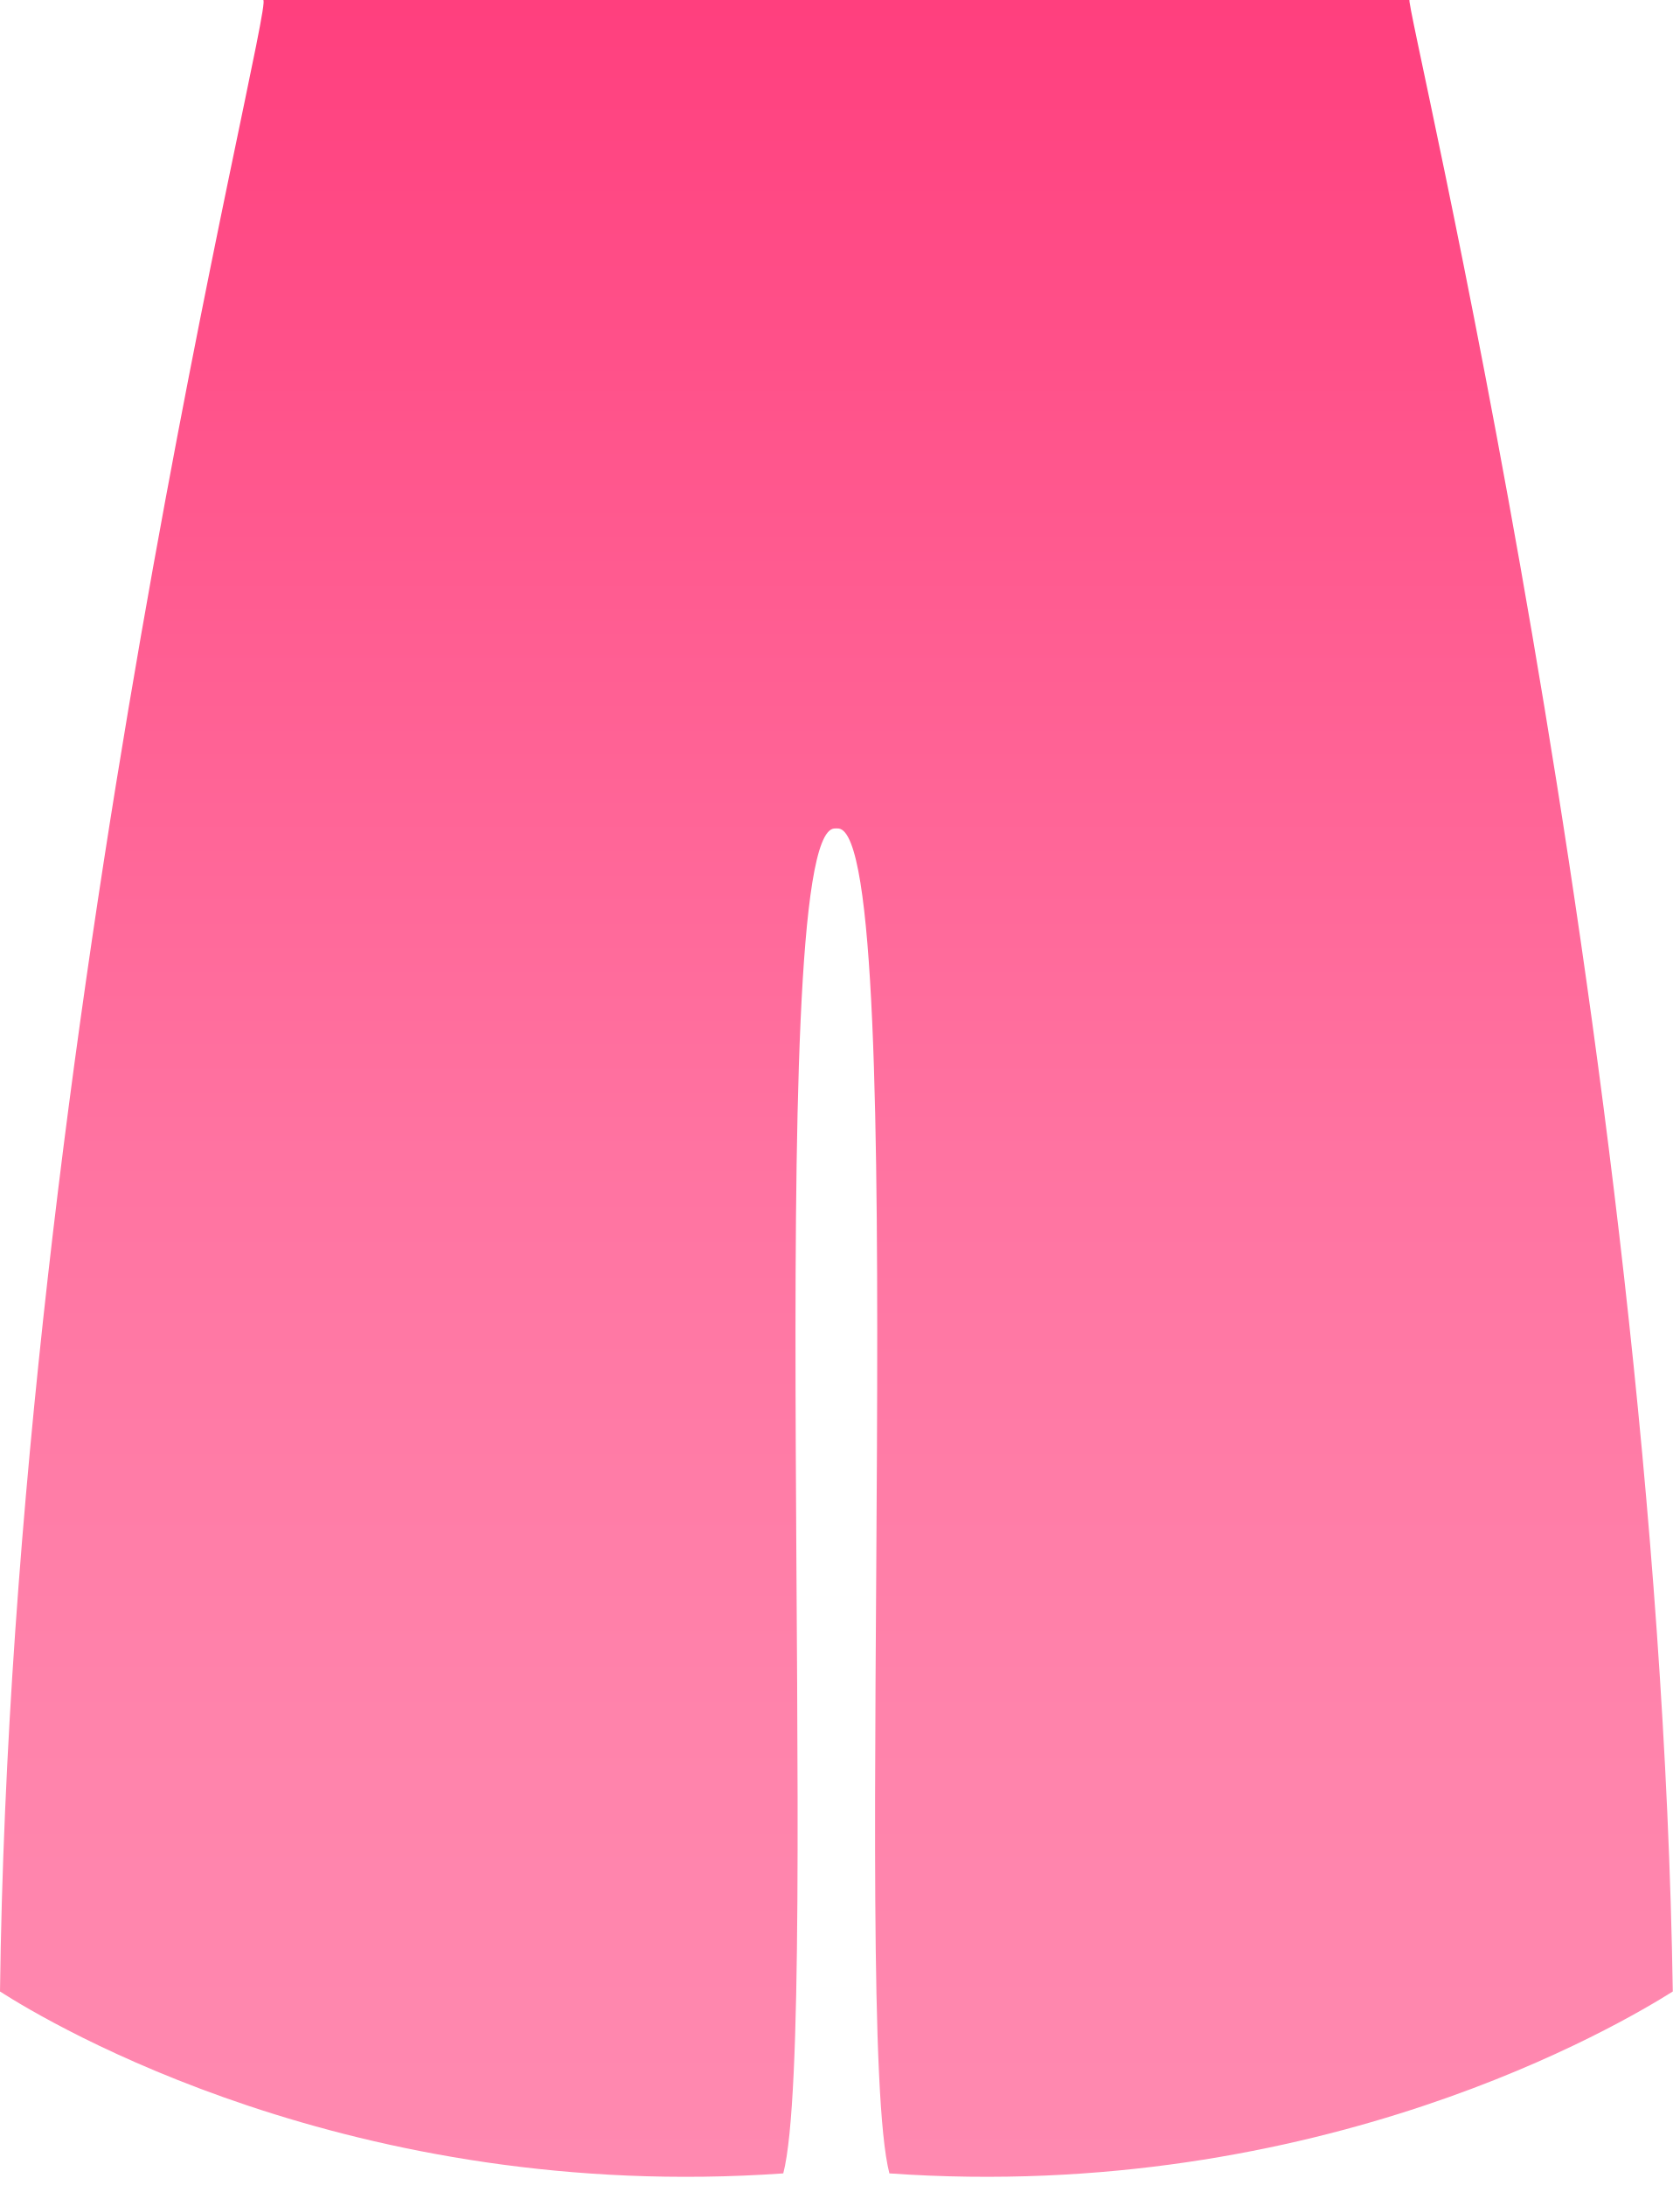
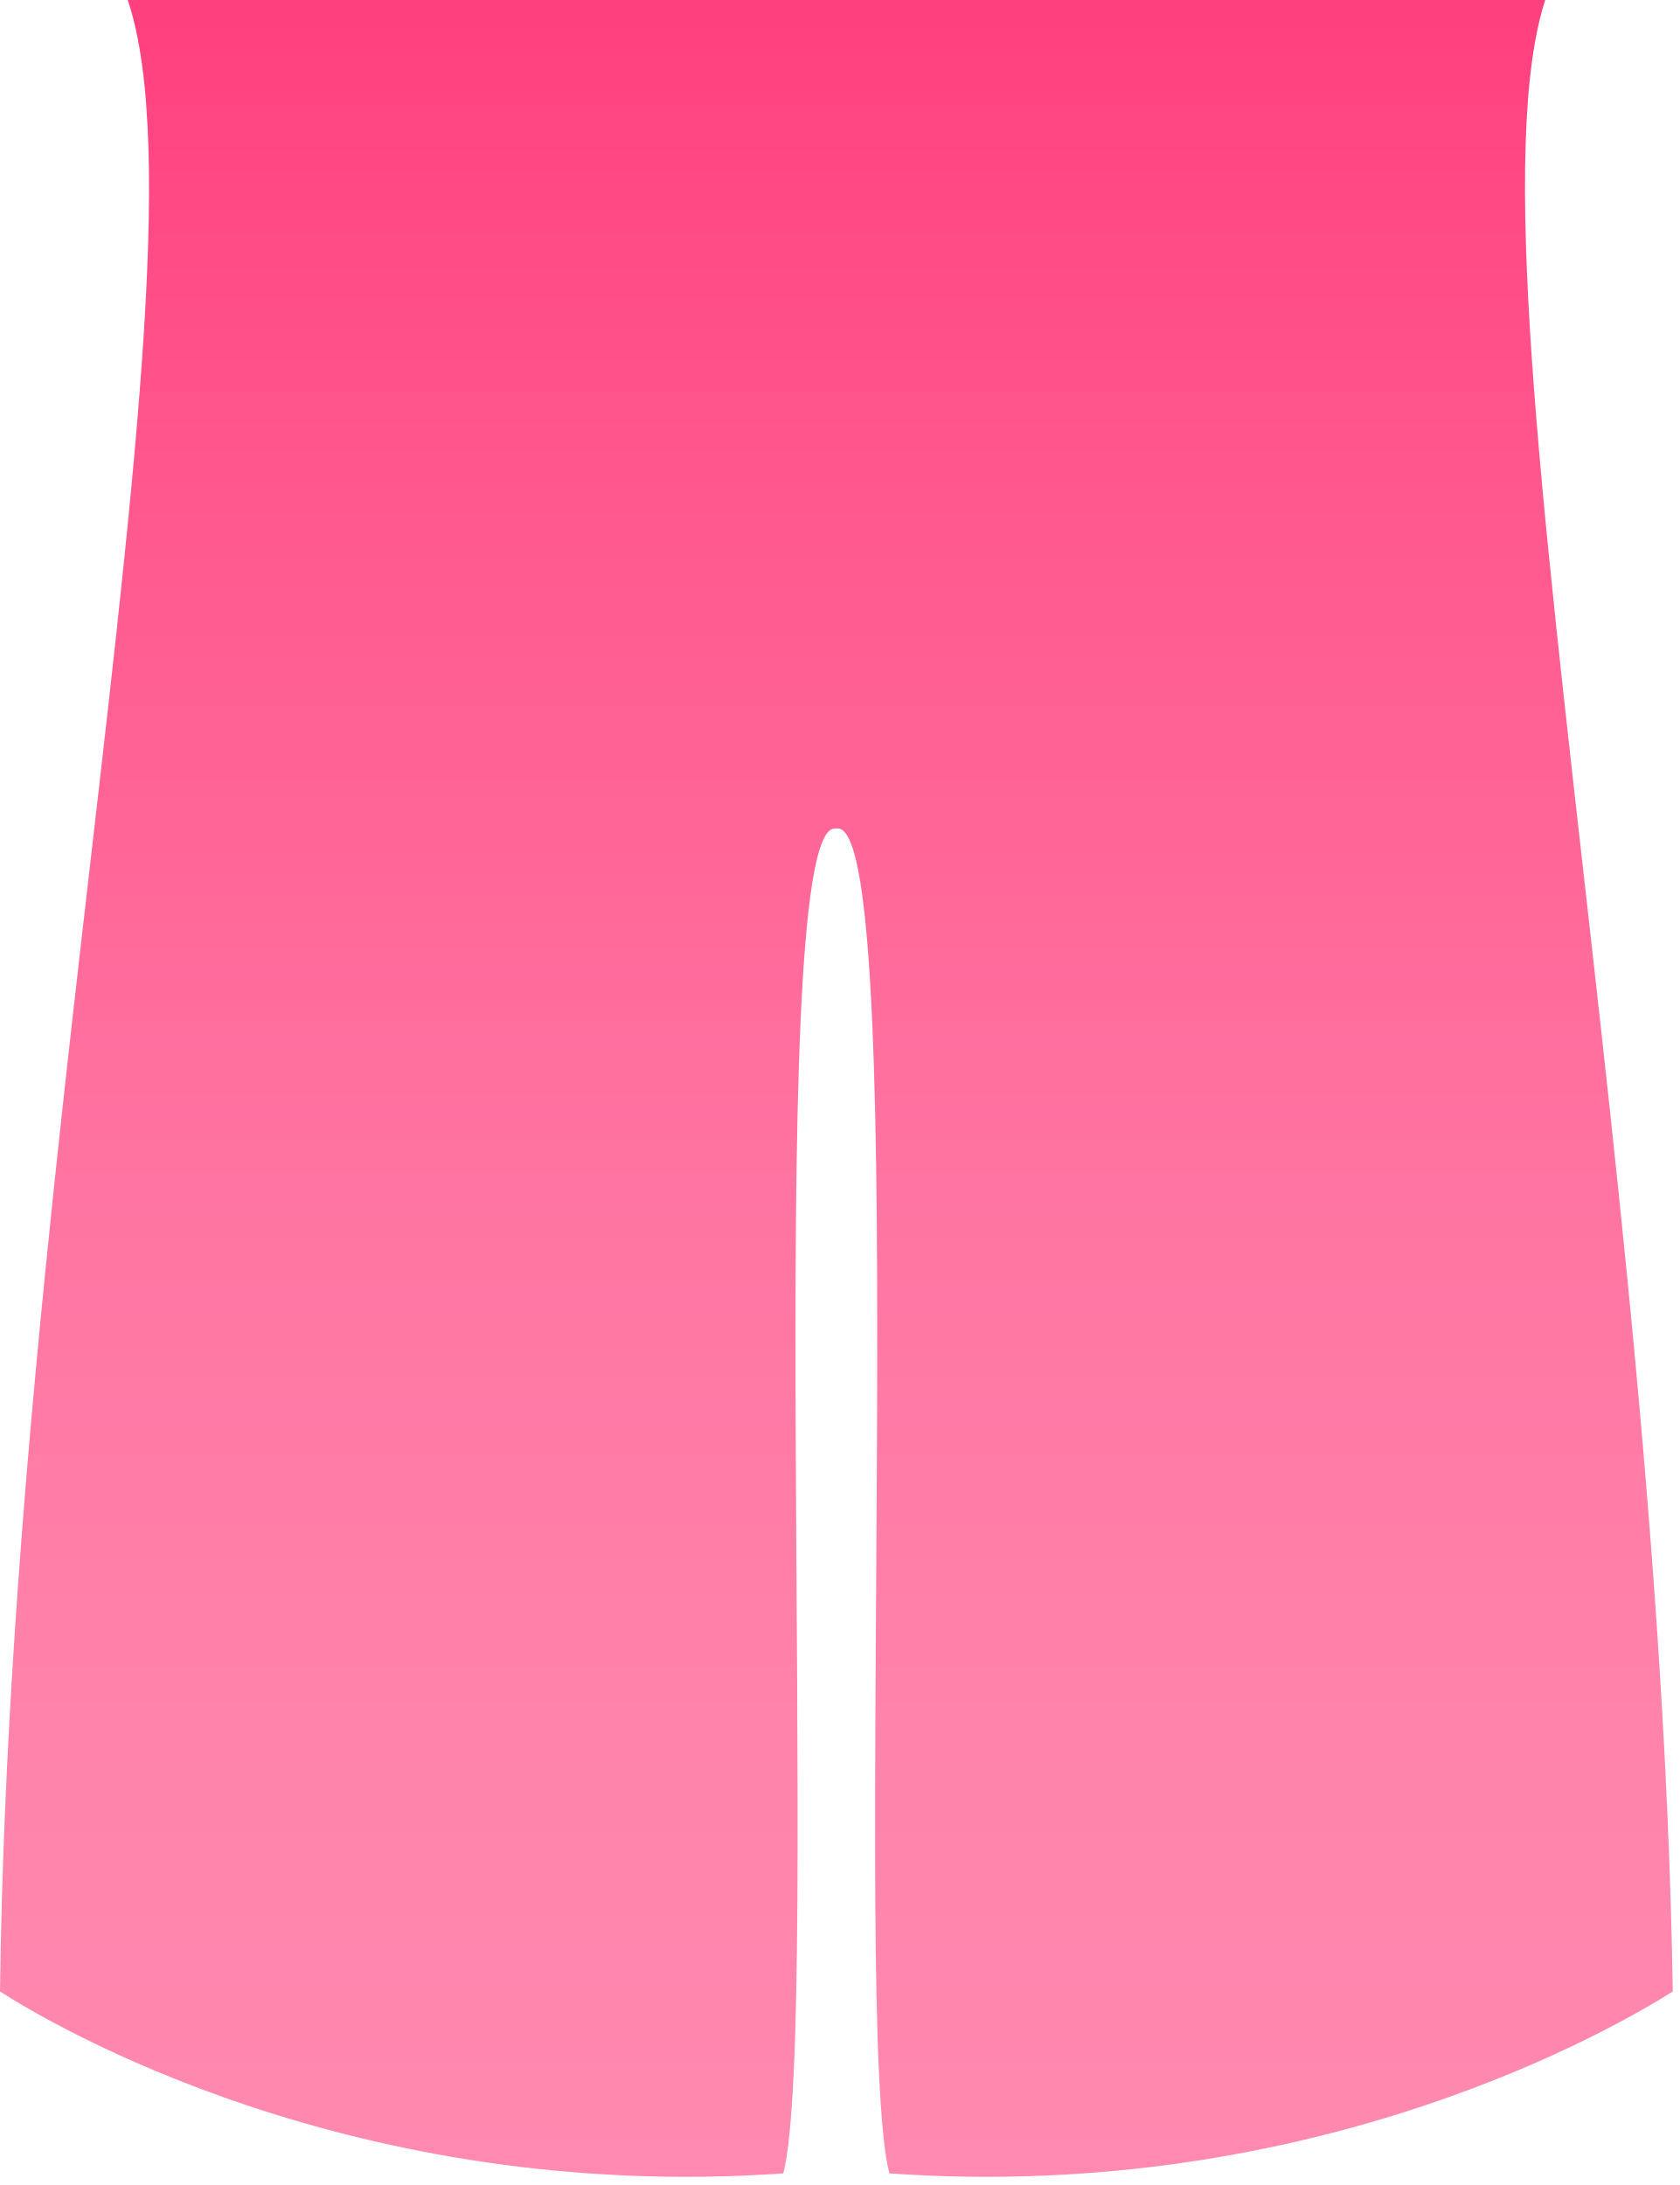
<svg xmlns="http://www.w3.org/2000/svg" width="123" height="160" viewBox="0 0 123 160" fill="none">
-   <path d="M103.21 3.53949e-06H19.27C20.2 3.53949e-06 0.88 75.64 -1.52588e-05 145.83C3.69 148.2 25.77 161.37 57.35 159.15C60.22 148.15 55.68 61.22 61.07 60.67C61.183 60.66 61.297 60.66 61.41 60.67C66.8 61.35 62.25 148.06 65.12 159.15C96.71 161.37 118.79 148.15 122.48 145.83C121.39 76.17 102.57 -0.74 103.21 3.53949e-06Z" fill="url(#paint0_linear_127_322)" />
+   <path d="M117.21 -5.0L5.27 -5.0C20.2 3.53949e-06 0.88 75.64 -1.52588e-05 145.83C3.69 148.2 25.77 161.37 57.35 159.15C60.22 148.15 55.68 61.22 61.07 60.67C61.183 60.66 61.297 60.66 61.41 60.67C66.8 61.35 62.25 148.06 65.12 159.15C96.71 161.37 118.79 148.15 122.48 145.83C121.39 76.17 102.57 -0.74 117.21 -5.0Z" fill="url(#paint0_linear_127_322)" />
  <defs>
    <linearGradient id="paint0_linear_127_322" x1="61.24" y1="159.4" x2="61.24" y2="6.7472e-06" gradientUnits="userSpaceOnUse">
      <stop stop-color="#FF89B0" />
      <stop offset="0.21" stop-color="#FF83AB" />
      <stop offset="0.47" stop-color="#FF73A1" />
      <stop offset="0.77" stop-color="#FF588E" />
      <stop offset="1" stop-color="#FF3F7E" />
    </linearGradient>
  </defs>
</svg>
